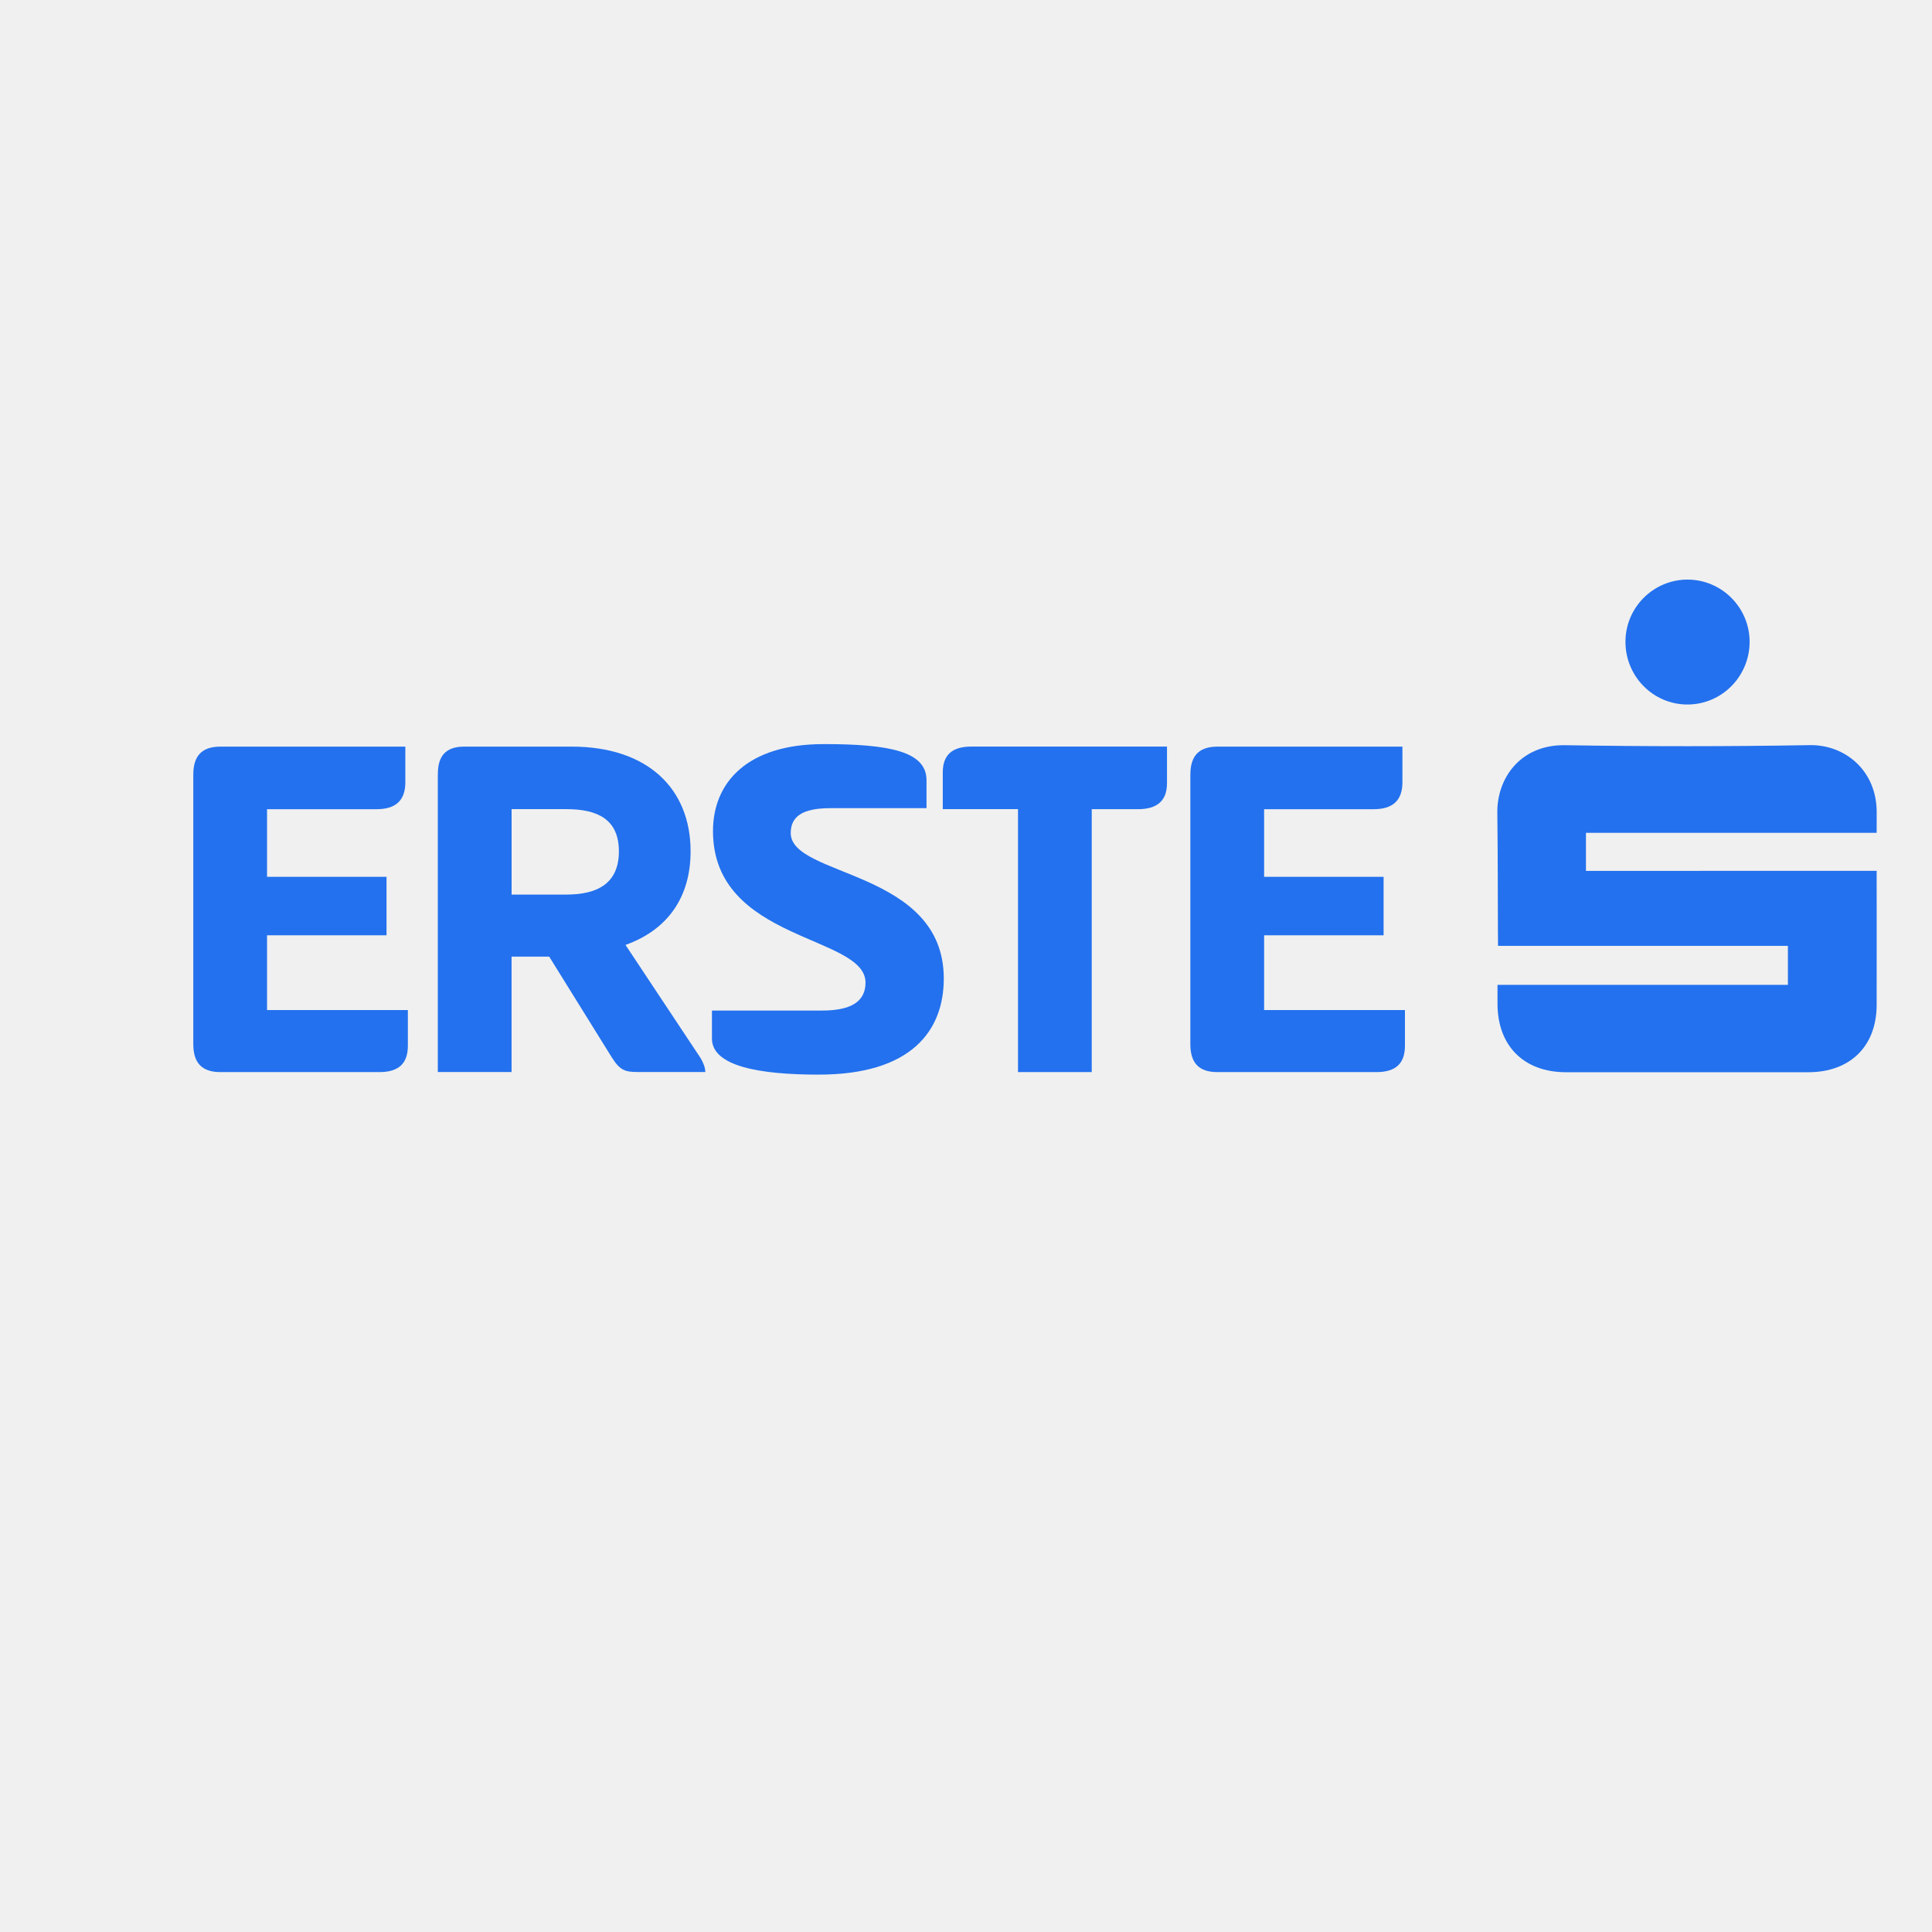
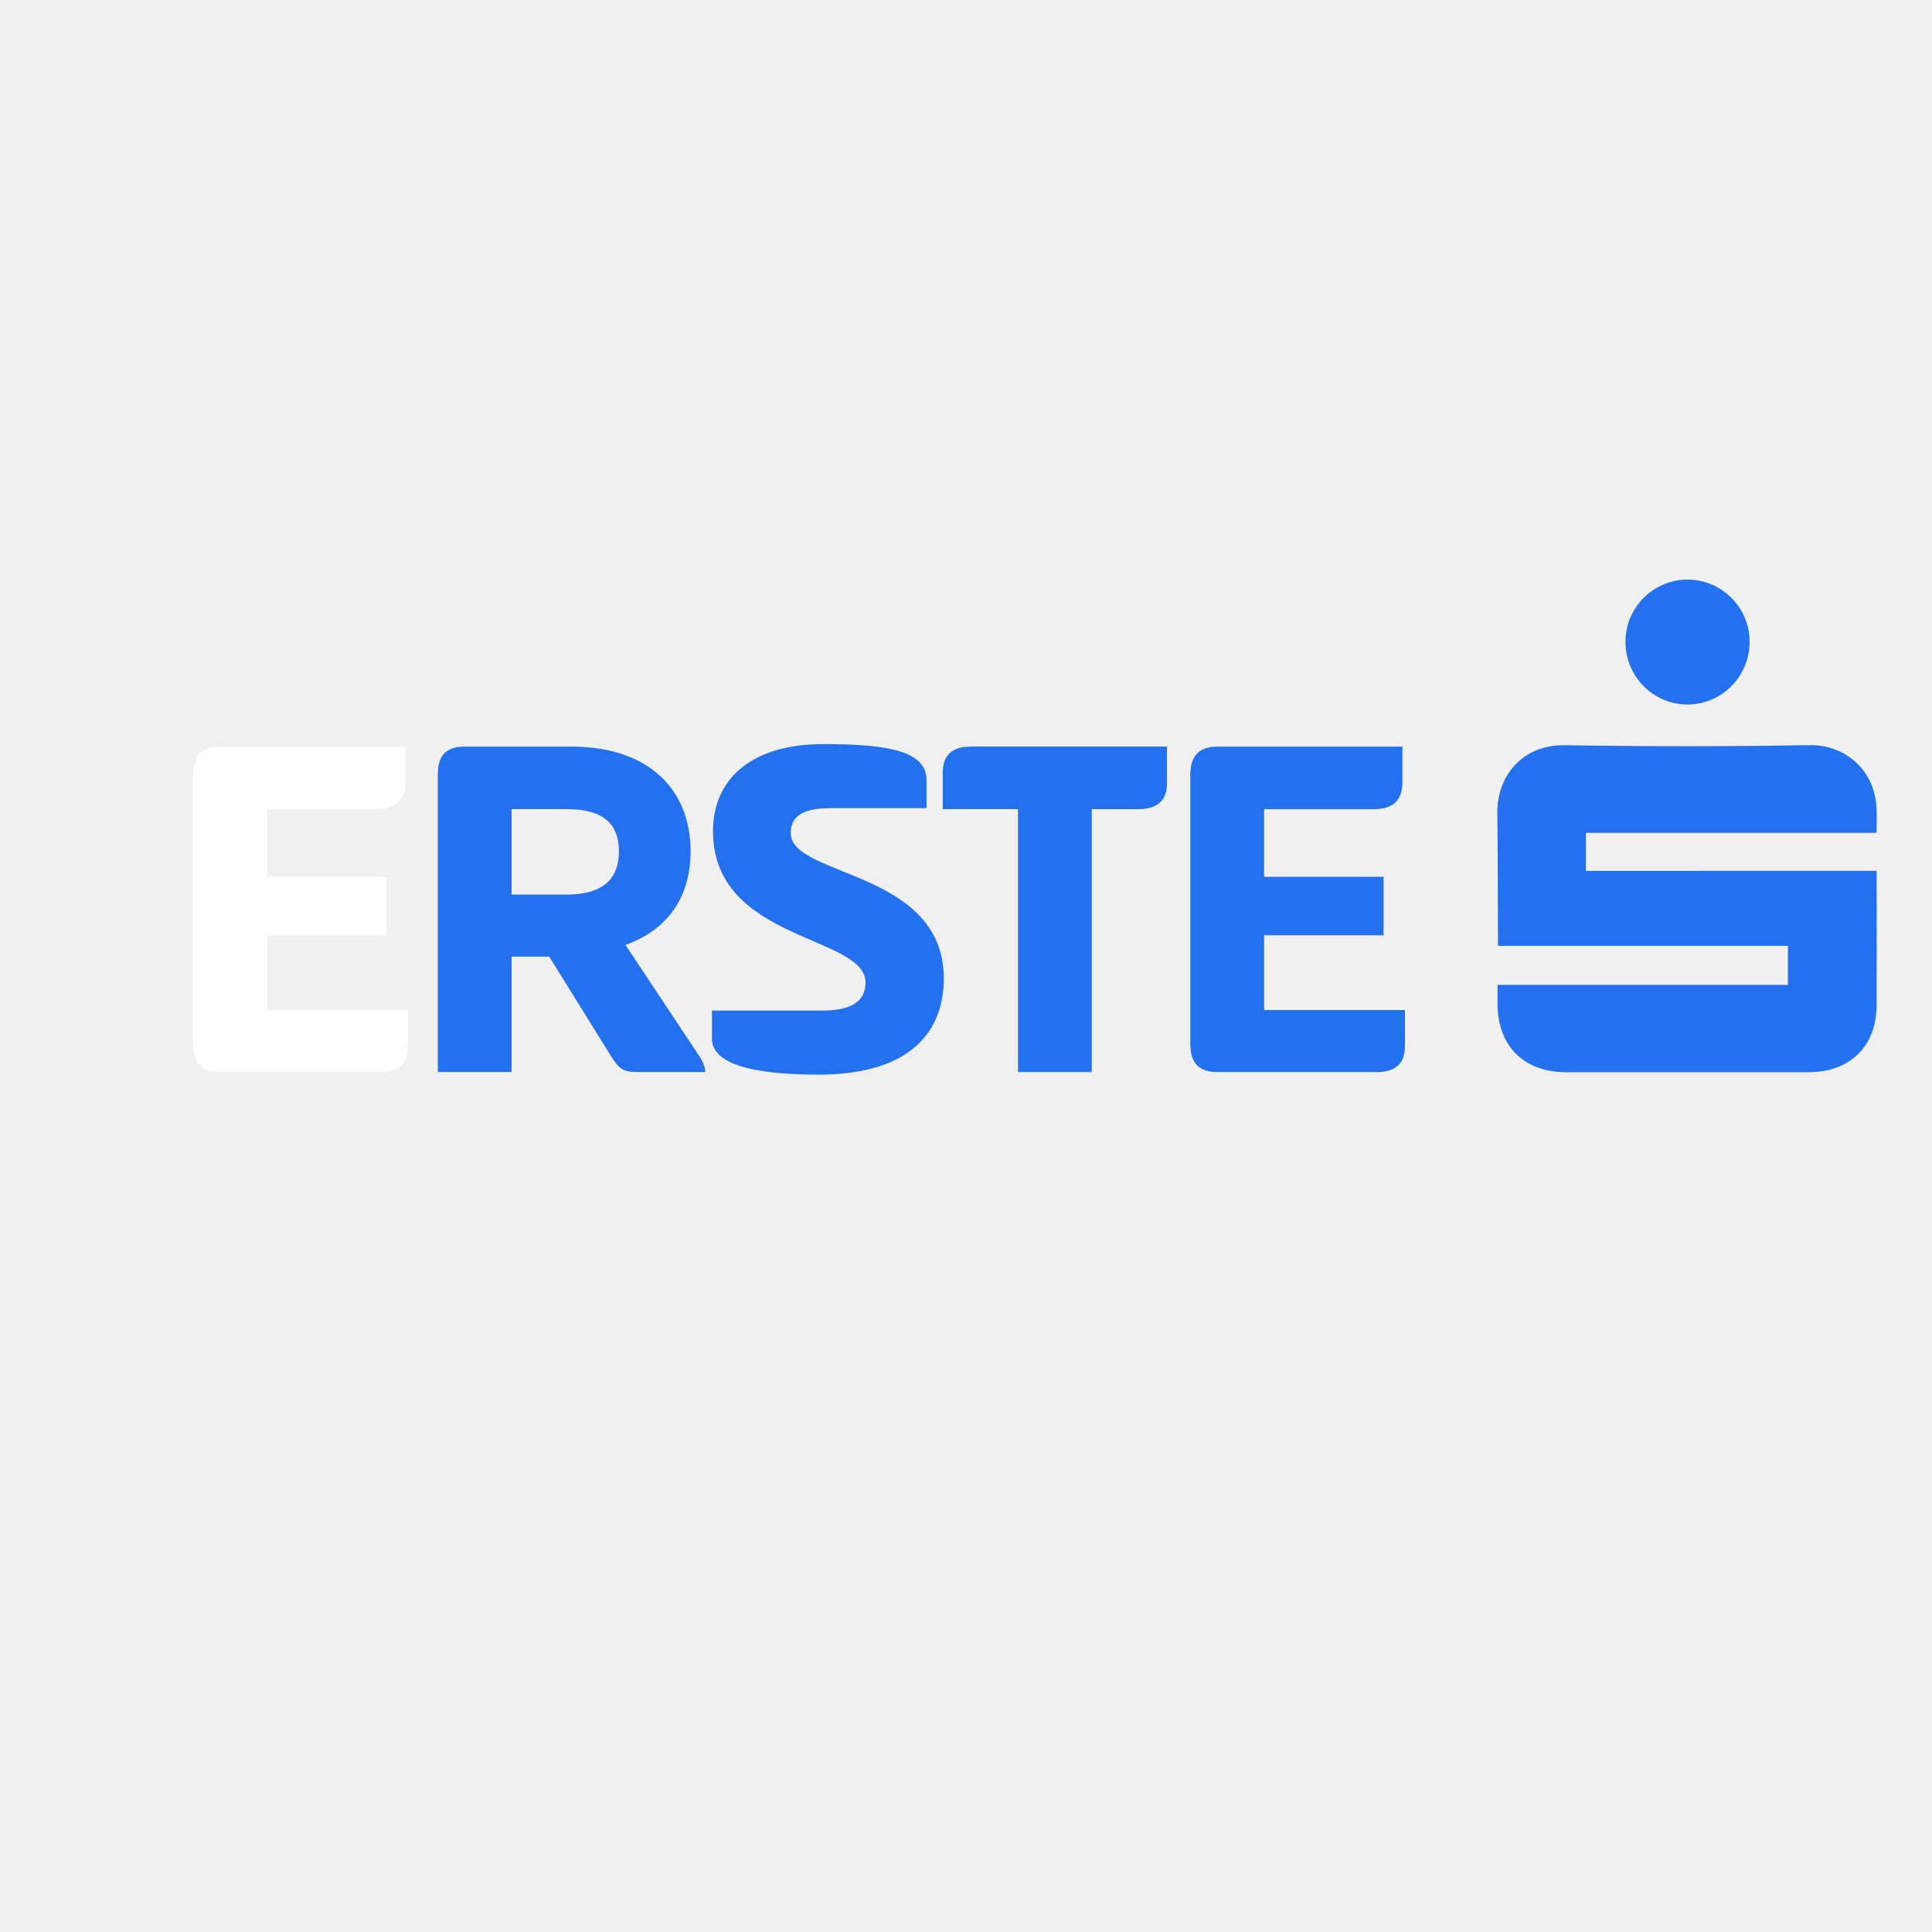
<svg xmlns="http://www.w3.org/2000/svg" viewBox="0 0 100 100">
  <g transform="translate(10, 30) scale(0.17)">
-     <path fill="#2371ee" d="m 0.03,59.37 c 0,-5.57 2.48,-8.51 8.21,-8.51 H 64.59 V 61.7 c 0,5.57 -2.94,8.21 -8.82,8.21 H 22.48 V 90.5 h 36.38 v 17.8 H 22.48 v 22.76 h 42.88 v 10.84 c 0,5.57 -2.94,8.05 -8.67,8.05 H 8.23 c -5.73,-0.02 -8.2,-2.96 -8.2,-8.53 z" />
+     <path fill="#ffffff" d="m 0.03,59.37 c 0,-5.57 2.48,-8.51 8.21,-8.51 H 64.59 V 61.7 c 0,5.57 -2.94,8.21 -8.82,8.21 H 22.48 V 90.5 h 36.38 v 17.8 H 22.48 v 22.76 h 42.88 v 10.84 c 0,5.57 -2.94,8.05 -8.67,8.05 H 8.23 c -5.73,-0.02 -8.2,-2.96 -8.2,-8.53 z" />
    <path fill="#2371ee" d="m 74.49,59.21 c 0,-5.42 2.32,-8.36 8.05,-8.36 h 32.67 c 23.22,0 36.23,12.85 36.23,31.89 0,13.78 -6.81,23.84 -19.82,28.49 l 22.91,34.52 c 0.77,1.39 1.39,2.79 1.39,4.18 h -20.13 c -4.18,0 -5.73,-0.31 -8.36,-4.49 L 108.39,114.79 H 96.93 v 35.14 H 74.48 V 59.21 Z M 96.94,69.89 V 95.9 h 16.72 c 9.44,0 15.95,-3.41 15.95,-13.16 0,-9.75 -6.5,-12.85 -15.95,-12.85 z" />
    <path fill="#2371ee" d="m 191.84,50.08 c 19.97,0 31.43,2.17 31.43,10.99 v 8.52 h -29.26 c -8.67,0 -12.08,2.63 -12.08,7.59 0,13.47 46.6,11.15 46.6,44.28 0,15.79 -9.75,29.26 -38.08,29.26 -17.8,0 -32.51,-2.48 -32.51,-10.99 v -8.52 h 33.6 c 8.82,0 13.16,-2.79 13.16,-8.51 0,-14.55 -46.44,-12.39 -46.44,-46.14 0,-14.86 10.53,-26.47 33.6,-26.47 z" />
    <path fill="#2371ee" d="M 296.49,50.85 V 62 c 0,5.42 -3.1,7.9 -8.82,7.9 h -14.09 v 80.04 H 251.13 V 69.89 H 228.22 V 58.74 c 0,-5.42 2.94,-7.9 8.67,-7.9 h 59.6 z" />
    <path fill="#2371ee" d="m 303.61,59.37 c 0,-5.57 2.48,-8.51 8.21,-8.51 h 56.35 V 61.7 c 0,5.57 -2.94,8.21 -8.82,8.21 H 326.06 V 90.5 h 36.38 v 17.8 h -36.38 v 22.76 h 42.88 v 10.84 c 0,5.57 -2.94,8.05 -8.67,8.05 h -48.46 c -5.73,0 -8.21,-2.94 -8.21,-8.51 V 59.37 Z" />
    <path fill="#2371ee" d="m 397.11,123.39 h 88.43 v -11.87 h -88.26 c -0.07,-1.37 -0.03,-28.14 -0.21,-40.51 -0.15,-10.55 7.05,-20.82 20.66,-20.59 24.8,0.41 49.63,0.41 74.43,-0.02 10.69,-0.19 20.42,7.66 20.41,20.43 0,1.78 -0.01,3.96 -0.01,6.27 h -88.51 v 11.59 l 88.51,-0.02 c 0,1.59 0.03,28.4 0,40.87 -0.04,12.55 -8.08,20.44 -20.78,20.45 -24.6,0 -49.2,0 -73.8,0 -12.8,0 -20.81,-7.98 -20.86,-20.77 0,-1.78 0,-3.56 0,-5.83" />
    <path fill="#2371ee" d="m 454.94,38.03 c -10.46,0 -18.92,-8.62 -18.86,-19.2 0.05,-10.4 8.55,-18.85 18.93,-18.83 10.37,0.02 18.85,8.51 18.87,18.9 0.02,10.56 -8.47,19.14 -18.94,19.13" />
  </g>
</svg>
